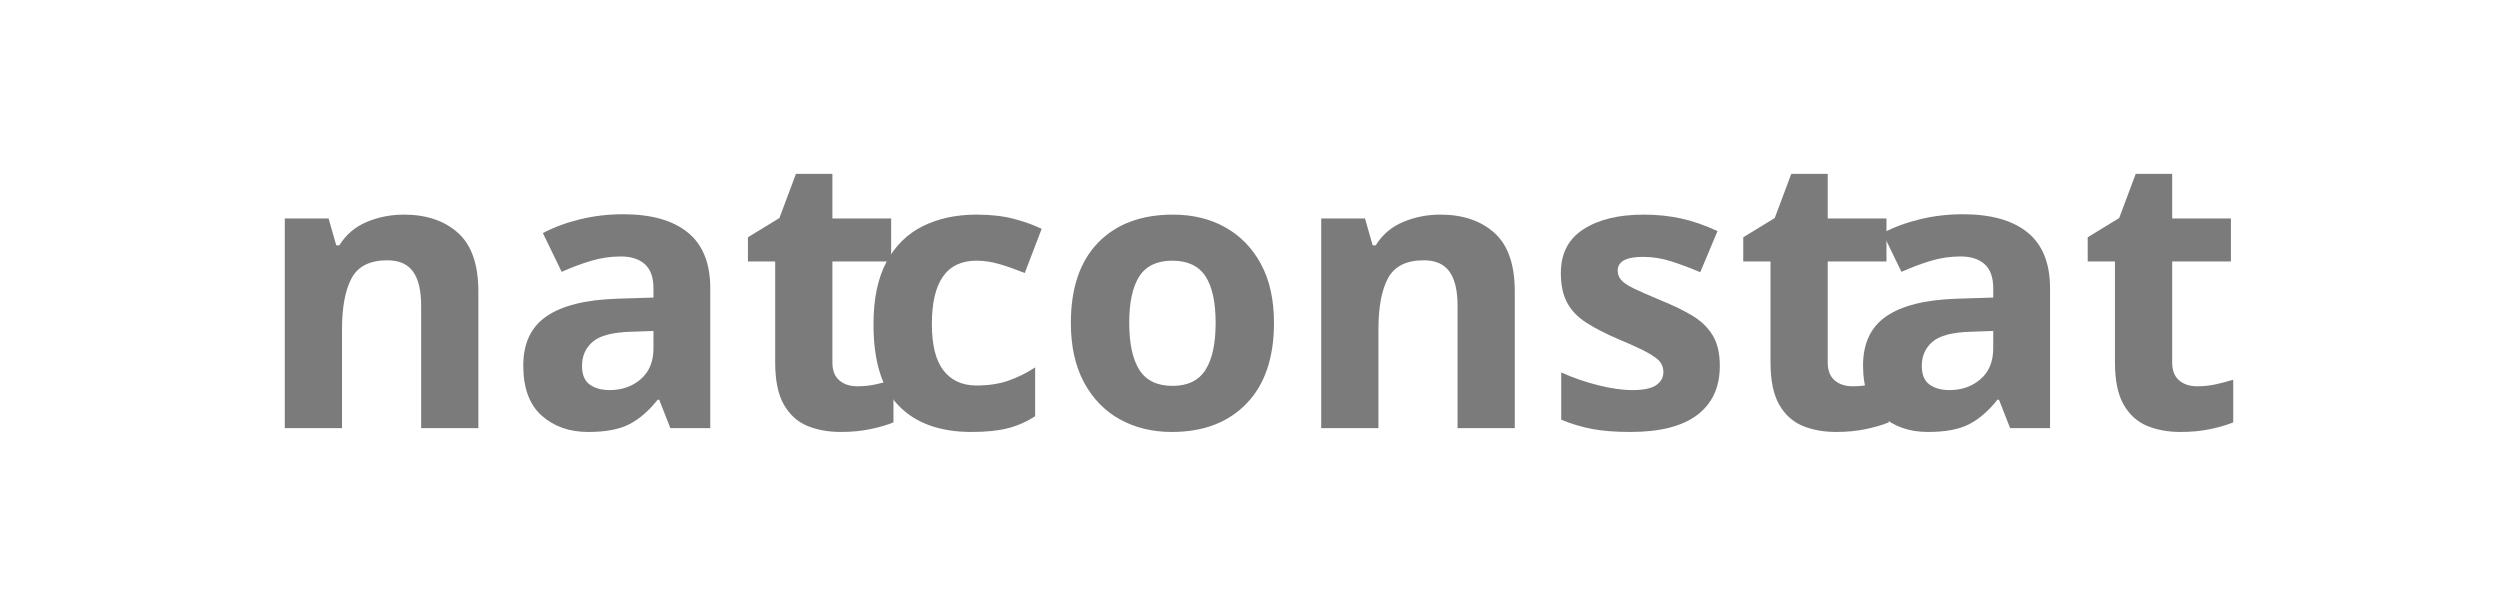
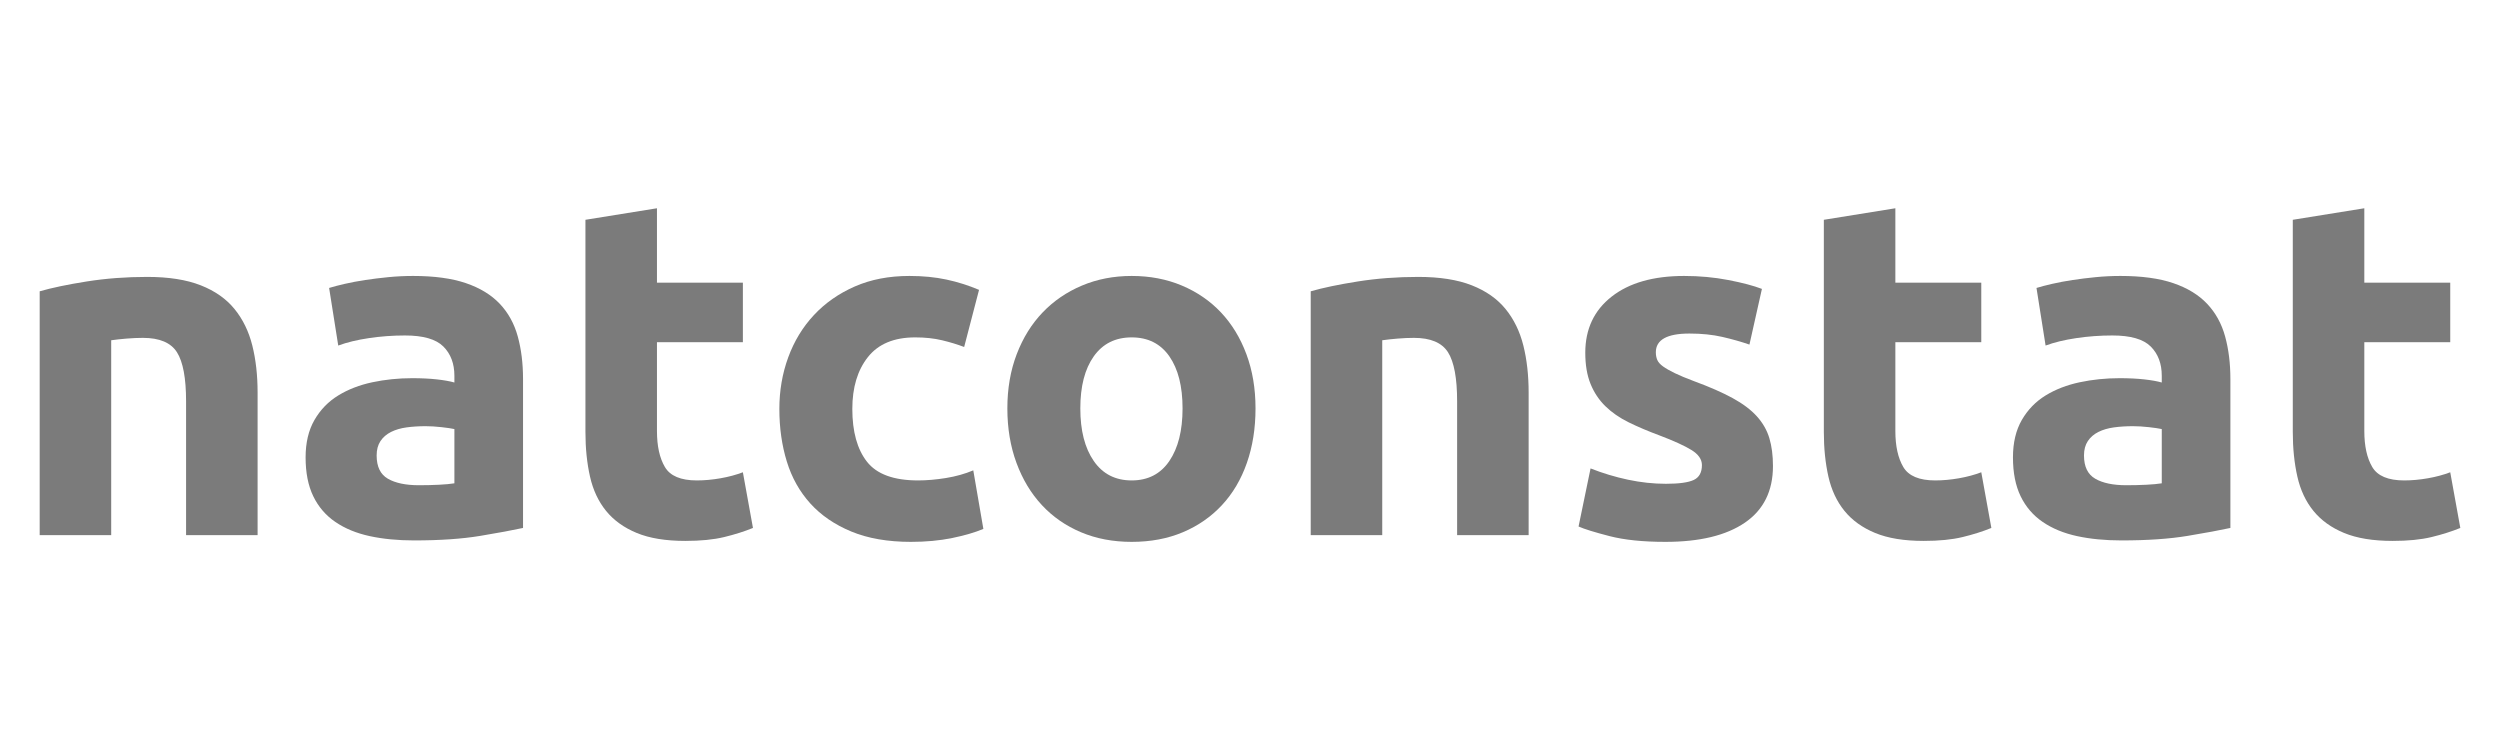
- <svg xmlns="http://www.w3.org/2000/svg" width="100%" height="100%" viewBox="0 0 1250 300" version="1.1" xml:space="preserve" style="fill-rule:evenodd;clip-rule:evenodd;stroke-linejoin:round;stroke-miterlimit:2;">
-   <g transform="matrix(1,0,0,1,-65.0344,-499.45)">
+ <svg xmlns="http://www.w3.org/2000/svg" width="100%" height="100%" viewBox="0 0 1000 300" version="1.1" xml:space="preserve" style="fill-rule:evenodd;clip-rule:evenodd;stroke-linejoin:round;stroke-miterlimit:2;">
+   <g transform="matrix(1,0,0,1,-190.034,-499.45)">
    <g id="Layer1">
-       <text x="192.466px" y="713.509px" style="font-family:'Ubuntu-Bold', 'Ubuntu', sans-serif;font-weight:700;font-size:192px;fill:rgb(123,123,123);">nat<tspan x="493.138px 584.338px 700.882px " y="713.509px 713.509px 713.509px ">con</tspan>st<tspan x="988.498px 1094.67px " y="713.509px 713.509px ">at</tspan>
-       </text>
+       <g>
+         <path d="M205.906,615.973C210.77,614.565 217.042,613.253 224.722,612.037C232.402,610.821 240.466,610.213 248.914,610.213C257.49,610.213 264.626,611.333 270.322,613.573C276.018,615.813 280.53,618.981 283.858,623.077C287.186,627.173 289.554,632.037 290.962,637.669C292.37,643.301 293.074,649.573 293.074,656.485L293.074,713.509L264.466,713.509L264.466,659.941C264.466,650.725 263.25,644.197 260.818,640.357C258.386,636.517 253.842,634.597 247.186,634.597C245.138,634.597 242.962,634.693 240.658,634.885C238.354,635.077 236.306,635.301 234.514,635.557L234.514,713.509L205.906,713.509L205.906,615.973Z" style="fill:rgb(123,123,123);fill-rule:nonzero;" />
+         <path d="M357.586,693.541C360.402,693.541 363.09,693.477 365.65,693.349C368.21,693.221 370.258,693.029 371.794,692.773L371.794,671.077C370.642,670.821 368.914,670.565 366.61,670.309C364.306,670.053 362.194,669.925 360.274,669.925C357.586,669.925 355.058,670.085 352.69,670.405C350.322,670.725 348.242,671.333 346.45,672.229C344.658,673.125 343.25,674.341 342.226,675.877C341.202,677.413 340.69,679.333 340.69,681.637C340.69,686.117 342.194,689.221 345.202,690.949C348.21,692.677 352.338,693.541 357.586,693.541ZM355.282,609.829C363.73,609.829 370.77,610.789 376.402,612.709C382.034,614.629 386.546,617.381 389.938,620.965C393.33,624.549 395.73,628.901 397.138,634.021C398.546,639.141 399.25,644.837 399.25,651.109L399.25,710.629C395.154,711.525 389.458,712.581 382.162,713.797C374.866,715.013 366.034,715.621 355.666,715.621C349.138,715.621 343.218,715.045 337.906,713.893C332.594,712.741 328.018,710.853 324.178,708.229C320.338,705.605 317.394,702.181 315.346,697.957C313.298,693.733 312.274,688.549 312.274,682.405C312.274,676.517 313.458,671.525 315.826,667.429C318.194,663.333 321.362,660.069 325.33,657.637C329.298,655.205 333.842,653.445 338.962,652.357C344.082,651.269 349.394,650.725 354.898,650.725C358.61,650.725 361.906,650.885 364.786,651.205C367.666,651.525 370.002,651.941 371.794,652.453L371.794,649.765C371.794,644.901 370.322,640.997 367.378,638.053C364.434,635.109 359.314,633.637 352.018,633.637C347.154,633.637 342.354,633.989 337.618,634.693C332.882,635.397 328.786,636.389 325.33,637.669L321.682,614.629C323.346,614.117 325.426,613.573 327.922,612.997C330.418,612.421 333.138,611.909 336.082,611.461C339.026,611.013 342.13,610.629 345.394,610.309C348.658,609.989 351.954,609.829 355.282,609.829Z" style="fill:rgb(123,123,123);fill-rule:nonzero;" />
+         <path d="M424.21,587.365L452.818,582.757L452.818,612.517L487.186,612.517L487.186,636.325L452.818,636.325L452.818,671.845C452.818,677.861 453.874,682.661 455.986,686.245C458.098,689.829 462.354,691.621 468.754,691.621C471.826,691.621 474.994,691.333 478.258,690.757C481.522,690.181 484.498,689.381 487.186,688.357L491.218,710.629C487.762,712.037 483.922,713.253 479.698,714.277C475.474,715.301 470.29,715.813 464.146,715.813C456.338,715.813 449.874,714.757 444.754,712.645C439.634,710.533 435.538,707.589 432.466,703.813C429.394,700.037 427.25,695.461 426.034,690.085C424.818,684.709 424.21,678.757 424.21,672.229L424.21,587.365Z" style="fill:rgb(123,123,123);fill-rule:nonzero;" />
+         <path d="M501.778,663.013C501.778,655.717 502.962,648.837 505.33,642.373C507.698,635.909 511.122,630.277 515.602,625.477C520.082,620.677 525.522,616.869 531.922,614.053C538.322,611.237 545.618,609.829 553.81,609.829C559.186,609.829 564.114,610.309 568.594,611.269C573.074,612.229 577.426,613.605 581.65,615.397L575.698,638.245C573.01,637.221 570.066,636.325 566.866,635.557C563.666,634.789 560.082,634.405 556.114,634.405C547.666,634.405 541.362,637.029 537.202,642.277C533.042,647.525 530.962,654.437 530.962,663.013C530.962,672.101 532.914,679.141 536.818,684.133C540.722,689.125 547.538,691.621 557.266,691.621C560.722,691.621 564.434,691.301 568.402,690.661C572.37,690.021 576.018,688.997 579.346,687.589L583.378,711.013C580.05,712.421 575.89,713.637 570.898,714.661C565.906,715.685 560.402,716.197 554.386,716.197C545.17,716.197 537.234,714.821 530.578,712.069C523.922,709.317 518.45,705.573 514.162,700.837C509.874,696.101 506.738,690.501 504.754,684.037C502.77,677.573 501.778,670.565 501.778,663.013Z" style="fill:rgb(123,123,123);fill-rule:nonzero;" />
+         <path d="M692.242,662.821C692.242,670.757 691.09,678.021 688.786,684.613C686.482,691.205 683.154,696.837 678.802,701.509C674.45,706.181 669.234,709.797 663.154,712.357C657.074,714.917 650.258,716.197 642.706,716.197C635.282,716.197 628.53,714.917 622.45,712.357C616.37,709.797 611.154,706.181 606.802,701.509C602.45,696.837 599.058,691.205 596.626,684.613C594.194,678.021 592.978,670.757 592.978,662.821C592.978,654.885 594.226,647.653 596.722,641.125C599.218,634.597 602.674,629.029 607.09,624.421C611.506,619.813 616.754,616.229 622.834,613.669C628.914,611.109 635.538,609.829 642.706,609.829C650.002,609.829 656.69,611.109 662.77,613.669C668.85,616.229 674.066,619.813 678.418,624.421C682.77,629.029 686.162,634.597 688.594,641.125C691.026,647.653 692.242,654.885 692.242,662.821ZM663.058,662.821C663.058,653.989 661.298,647.045 657.778,641.989C654.258,636.933 649.234,634.405 642.706,634.405C636.178,634.405 631.122,636.933 627.538,641.989C623.954,647.045 622.162,653.989 622.162,662.821C622.162,671.653 623.954,678.661 627.538,683.845C631.122,689.029 636.178,691.621 642.706,691.621C649.234,691.621 654.258,689.029 657.778,683.845C661.298,678.661 663.058,671.653 663.058,662.821Z" style="fill:rgb(123,123,123);fill-rule:nonzero;" />
+         <path d="M714.322,615.973C719.186,614.565 725.458,613.253 733.138,612.037C740.818,610.821 748.882,610.213 757.33,610.213C765.906,610.213 773.042,611.333 778.738,613.573C784.434,615.813 788.946,618.981 792.274,623.077C795.602,627.173 797.97,632.037 799.378,637.669C800.786,643.301 801.49,649.573 801.49,656.485L801.49,713.509L772.882,713.509L772.882,659.941C772.882,650.725 771.666,644.197 769.234,640.357C766.802,636.517 762.258,634.597 755.602,634.597C753.554,634.597 751.378,634.693 749.074,634.885C746.77,635.077 744.722,635.301 742.93,635.557L742.93,713.509L714.322,713.509L714.322,615.973Z" style="fill:rgb(123,123,123);fill-rule:nonzero;" />
+         <path d="M856.402,692.965C861.65,692.965 865.362,692.453 867.538,691.429C869.714,690.405 870.802,688.421 870.802,685.477C870.802,683.173 869.394,681.157 866.578,679.429C863.762,677.701 859.474,675.749 853.714,673.573C849.234,671.909 845.17,670.181 841.522,668.389C837.874,666.597 834.77,664.453 832.21,661.957C829.65,659.461 827.666,656.485 826.258,653.029C824.85,649.573 824.146,645.413 824.146,640.549C824.146,631.077 827.666,623.589 834.706,618.085C841.746,612.581 851.41,609.829 863.698,609.829C869.842,609.829 875.73,610.373 881.362,611.461C886.994,612.549 891.474,613.733 894.802,615.013L889.81,637.285C886.482,636.133 882.866,635.109 878.962,634.213C875.058,633.317 870.674,632.869 865.81,632.869C856.85,632.869 852.37,635.365 852.37,640.357C852.37,641.509 852.562,642.533 852.946,643.429C853.33,644.325 854.098,645.189 855.25,646.021C856.402,646.853 857.97,647.749 859.954,648.709C861.938,649.669 864.466,650.725 867.538,651.877C873.81,654.181 878.994,656.453 883.09,658.693C887.186,660.933 890.418,663.365 892.786,665.989C895.154,668.613 896.818,671.525 897.778,674.725C898.738,677.925 899.218,681.637 899.218,685.861C899.218,695.845 895.474,703.397 887.986,708.517C880.498,713.637 869.906,716.197 856.21,716.197C847.25,716.197 839.794,715.429 833.842,713.893C827.89,712.357 823.762,711.077 821.458,710.053L826.258,686.821C831.122,688.741 836.114,690.245 841.234,691.333C846.354,692.421 851.41,692.965 856.402,692.965Z" style="fill:rgb(123,123,123);fill-rule:nonzero;" />
+         <path d="M919.57,587.365L948.178,582.757L948.178,612.517L982.546,612.517L982.546,636.325L948.178,636.325L948.178,671.845C948.178,677.861 949.234,682.661 951.346,686.245C953.458,689.829 957.714,691.621 964.114,691.621C967.186,691.621 970.354,691.333 973.618,690.757C976.882,690.181 979.858,689.381 982.546,688.357L986.578,710.629C983.122,712.037 979.282,713.253 975.058,714.277C970.834,715.301 965.65,715.813 959.506,715.813C951.698,715.813 945.234,714.757 940.114,712.645C934.994,710.533 930.898,707.589 927.826,703.813C924.754,700.037 922.61,695.461 921.394,690.085C920.178,684.709 919.57,678.757 919.57,672.229L919.57,587.365Z" style="fill:rgb(123,123,123);fill-rule:nonzero;" />
+         <path d="M1040.53,693.541C1043.35,693.541 1046.03,693.477 1048.59,693.349C1051.15,693.221 1053.2,693.029 1054.74,692.773L1054.74,671.077C1053.59,670.821 1051.86,670.565 1049.55,670.309C1047.25,670.053 1045.14,669.925 1043.22,669.925C1040.53,669.925 1038,670.085 1035.63,670.405C1033.27,670.725 1031.19,671.333 1029.39,672.229C1027.6,673.125 1026.19,674.341 1025.17,675.877C1024.15,677.413 1023.63,679.333 1023.63,681.637C1023.63,686.117 1025.14,689.221 1028.15,690.949C1031.15,692.677 1035.28,693.541 1040.53,693.541ZM1038.23,609.829C1046.67,609.829 1053.71,610.789 1059.35,612.709C1064.98,614.629 1069.49,617.381 1072.88,620.965C1076.27,624.549 1078.67,628.901 1080.08,634.021C1081.49,639.141 1082.19,644.837 1082.19,651.109L1082.19,710.629C1078.1,711.525 1072.4,712.581 1065.11,713.797C1057.81,715.013 1048.98,715.621 1038.61,715.621C1032.08,715.621 1026.16,715.045 1020.85,713.893C1015.54,712.741 1010.96,710.853 1007.12,708.229C1003.28,705.605 1000.34,702.181 998.29,697.957C996.242,693.733 995.218,688.549 995.218,682.405C995.218,676.517 996.402,671.525 998.77,667.429C1001.14,663.333 1004.31,660.069 1008.27,657.637C1012.24,655.205 1016.79,653.445 1021.91,652.357C1027.03,651.269 1032.34,650.725 1037.84,650.725C1041.55,650.725 1044.85,650.885 1047.73,651.205C1050.61,651.525 1052.95,651.941 1054.74,652.453L1054.74,649.765C1054.74,644.901 1053.27,640.997 1050.32,638.053C1047.38,635.109 1042.26,633.637 1034.96,633.637C1030.1,633.637 1025.3,633.989 1020.56,634.693C1015.83,635.397 1011.73,636.389 1008.27,637.669L1004.63,614.629C1006.29,614.117 1008.37,613.573 1010.87,612.997C1013.36,612.421 1016.08,611.909 1019.03,611.461C1021.97,611.013 1025.07,610.629 1028.34,610.309C1031.6,609.989 1034.9,609.829 1038.23,609.829Z" style="fill:rgb(123,123,123);fill-rule:nonzero;" />
+         <path d="M1107.15,587.365L1135.76,582.757L1135.76,612.517L1170.13,612.517L1170.13,636.325L1135.76,636.325L1135.76,671.845C1135.76,677.861 1136.82,682.661 1138.93,686.245C1141.04,689.829 1145.3,691.621 1151.7,691.621C1154.77,691.621 1157.94,691.333 1161.2,690.757C1164.47,690.181 1167.44,689.381 1170.13,688.357L1174.16,710.629C1170.71,712.037 1166.87,713.253 1162.64,714.277C1158.42,715.301 1153.23,715.813 1147.09,715.813C1139.28,715.813 1132.82,714.757 1127.7,712.645C1122.58,710.533 1118.48,707.589 1115.41,703.813C1112.34,700.037 1110.19,695.461 1108.98,690.085C1107.76,684.709 1107.15,678.757 1107.15,672.229L1107.15,587.365Z" style="fill:rgb(123,123,123);fill-rule:nonzero;" />
+       </g>
    </g>
  </g>
</svg>
